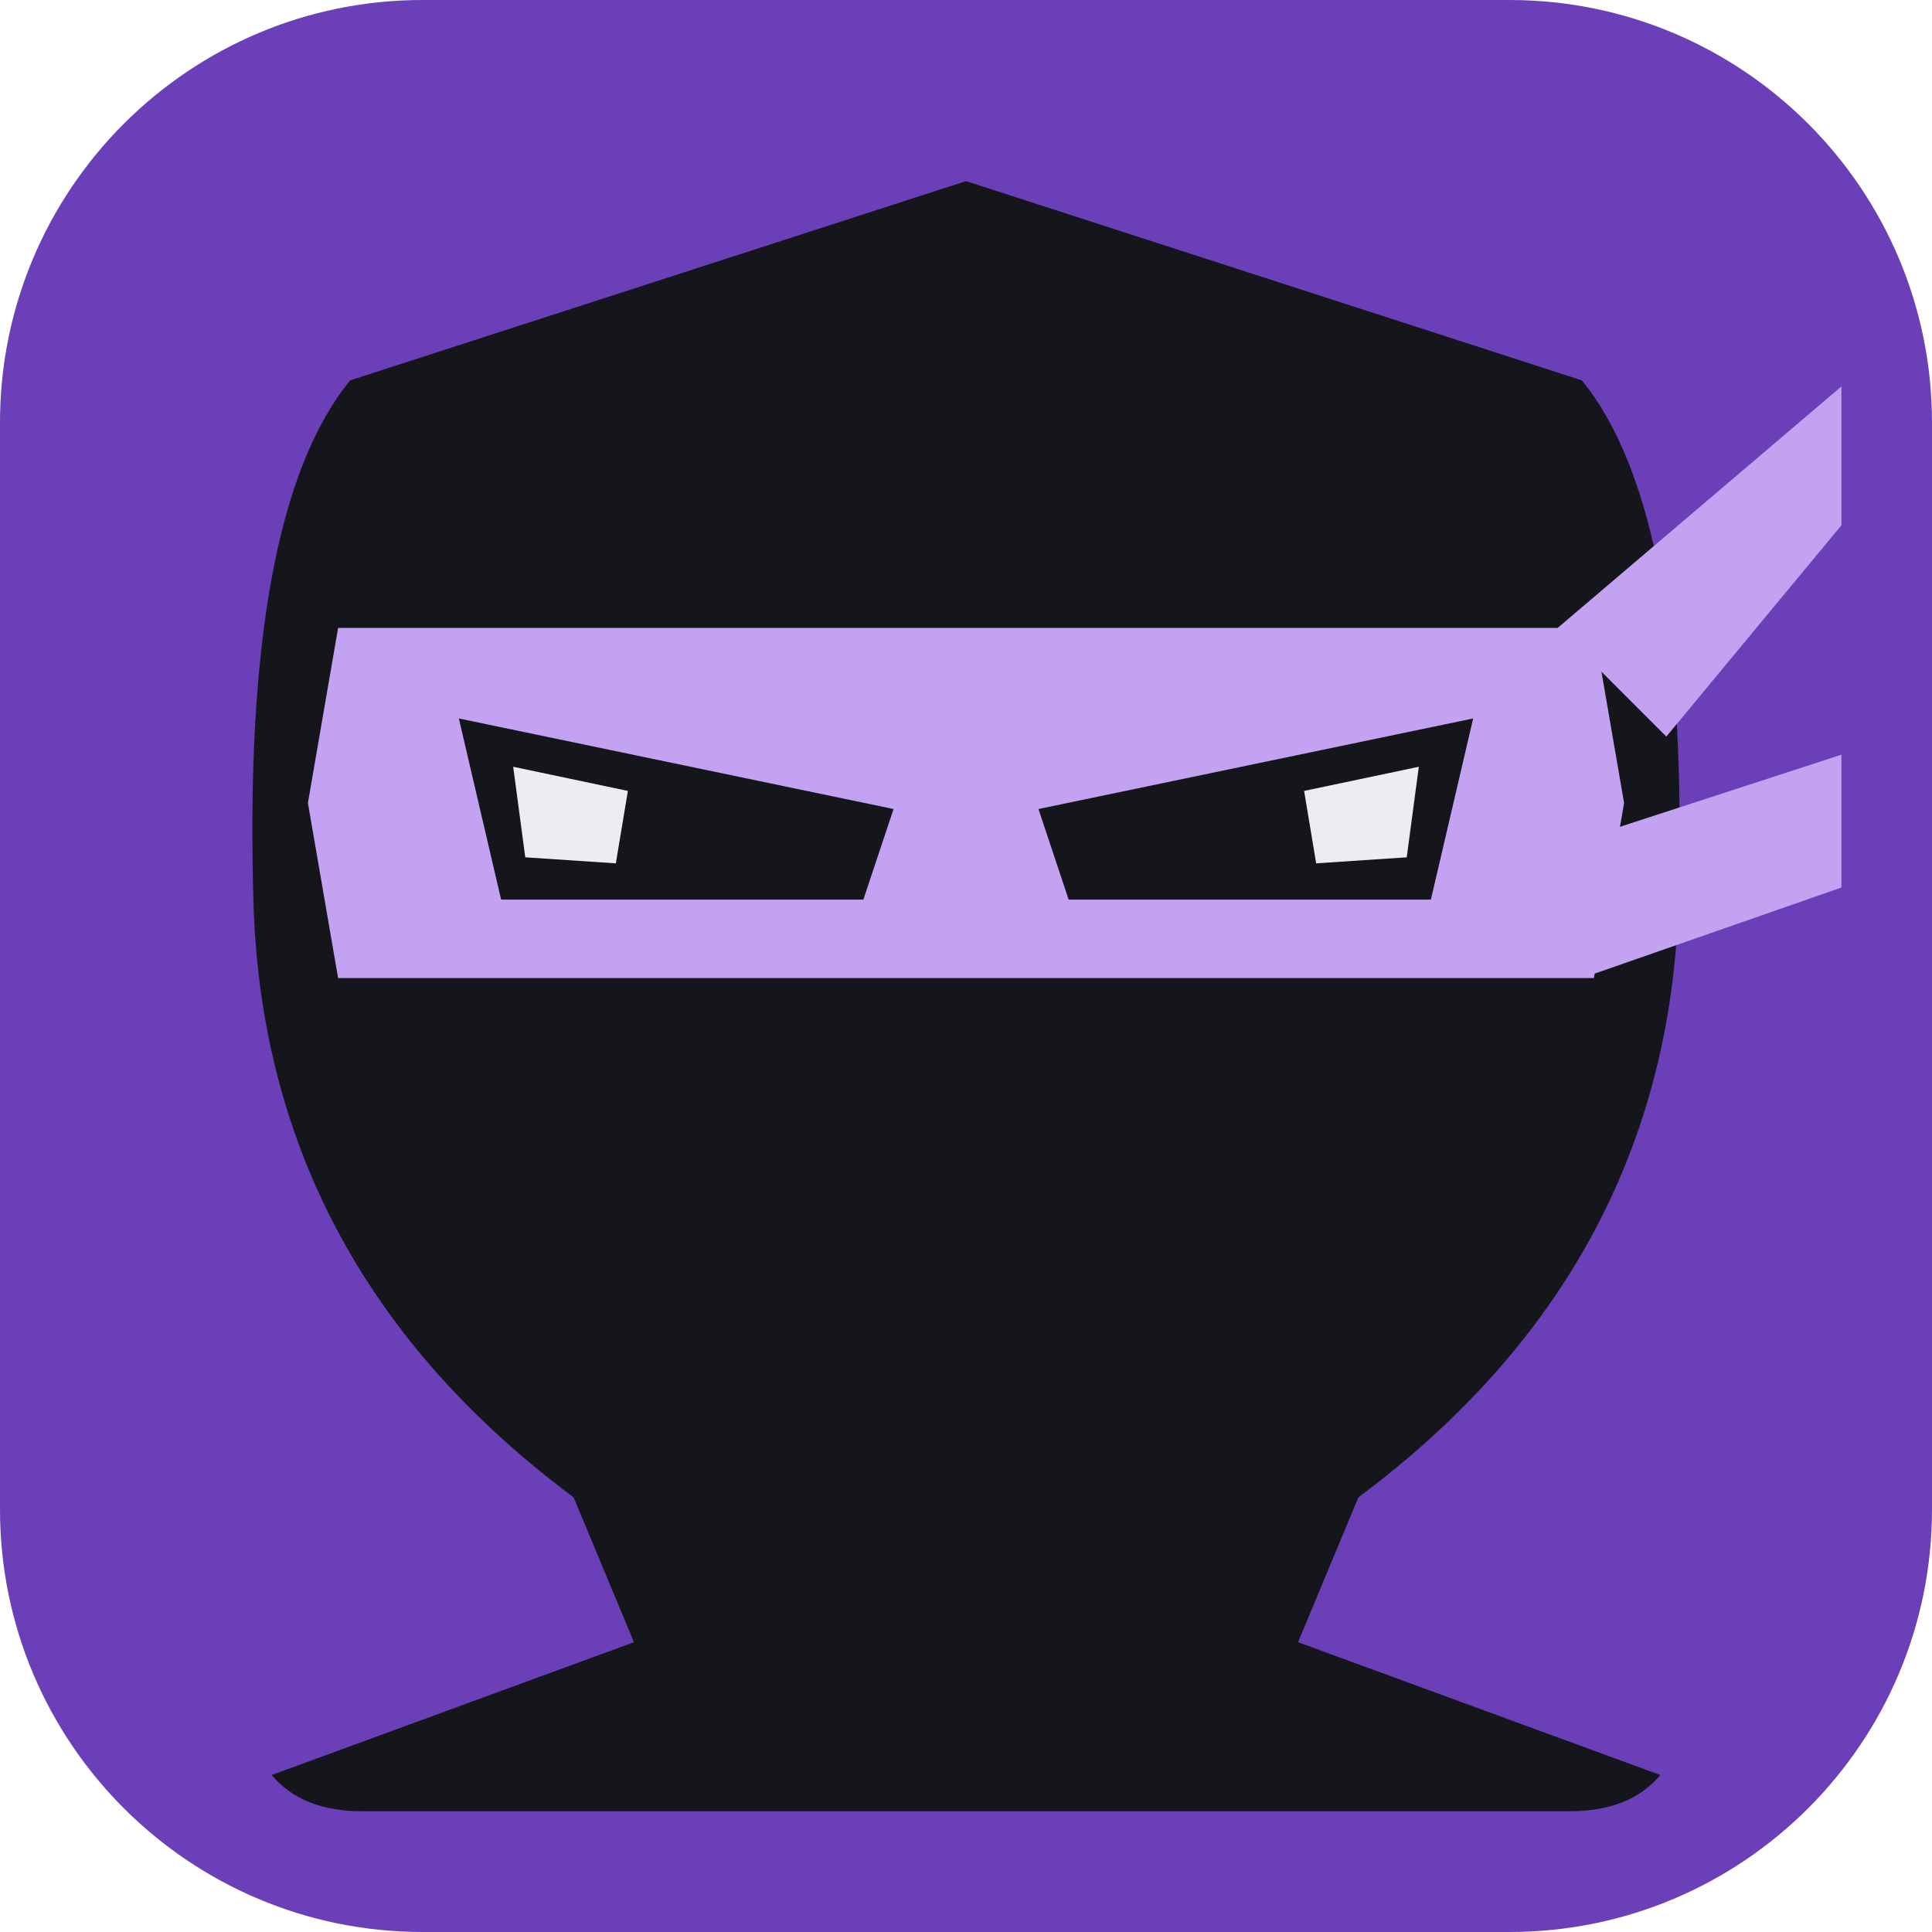
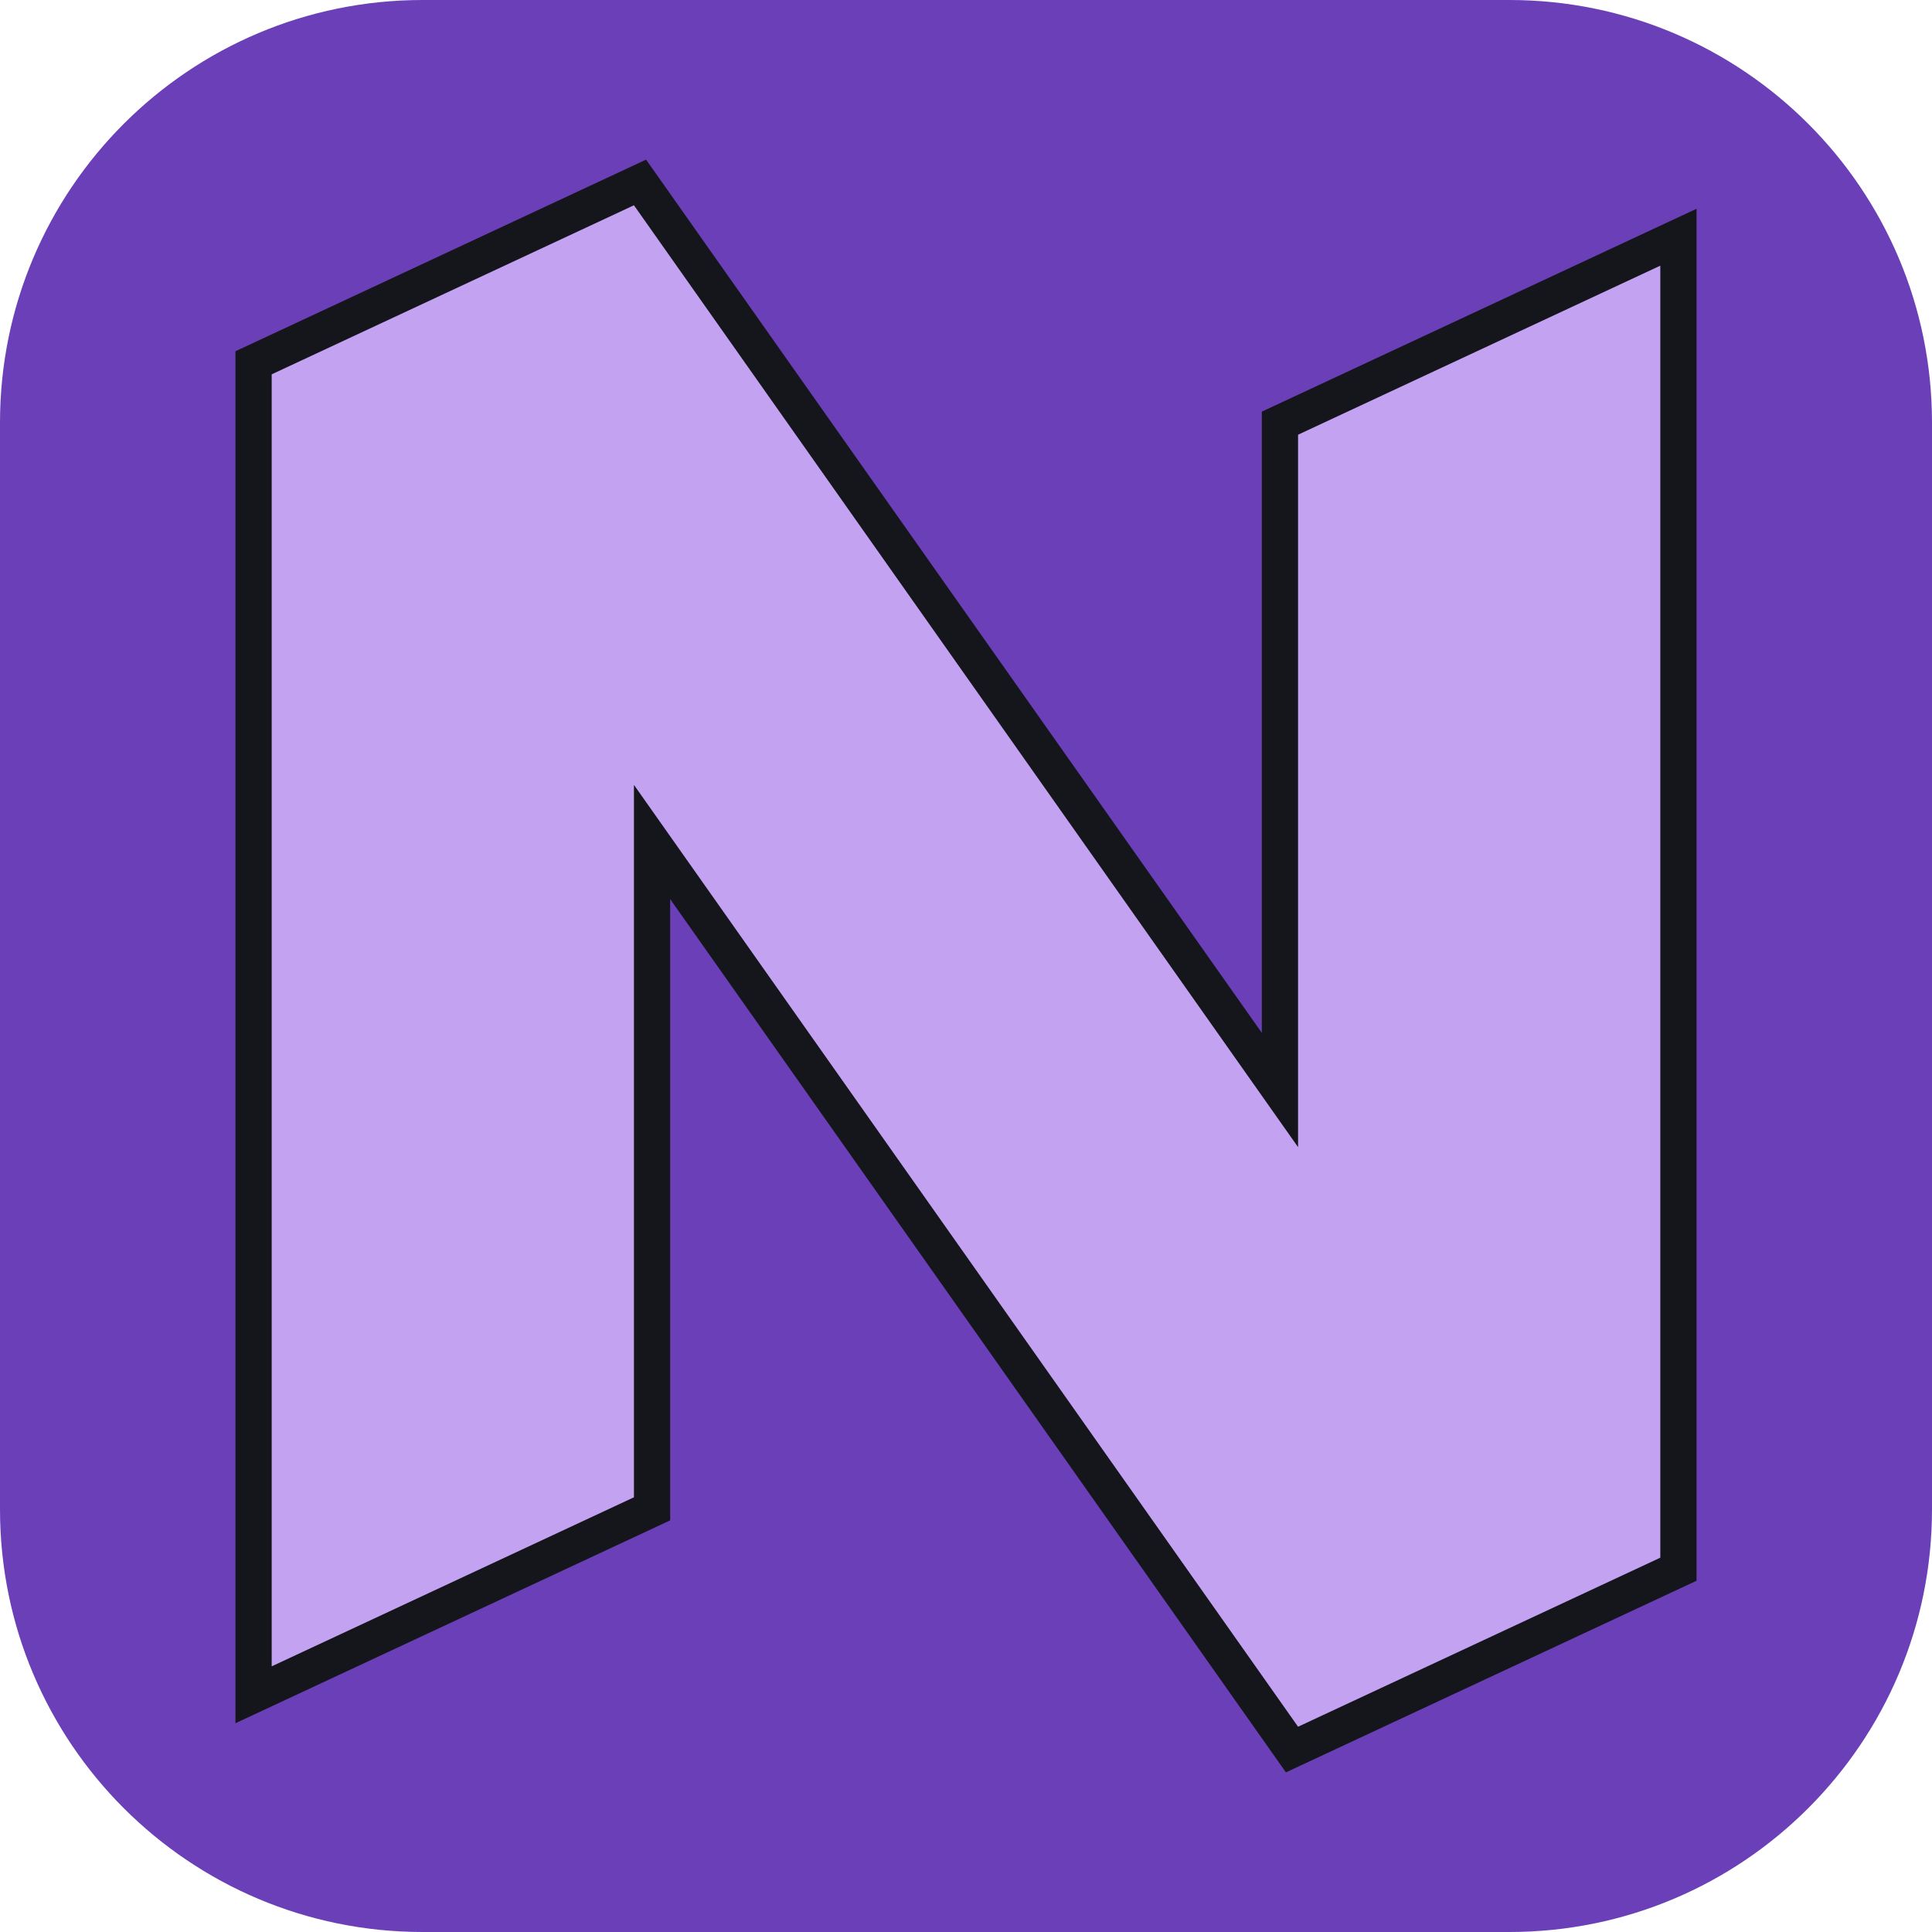
<svg xmlns="http://www.w3.org/2000/svg" viewBox="0 0 32 32">
  <rect width="32" height="32" rx="7" fill="#6B3FB8" />
-   <path fill="#14161C" d="M16 3 L26.2 6.3 Q28 8.5 27.8 15 Q27.6 21 22.5 24.8 L21.5 27.2 L27.5 29.4 Q27 30 26 30 H6 Q5 30 4.5 29.4 L10.5 27.2 L9.5 24.8 Q4.4 21 4.2 15 Q4 8.5 5.8 6.3 Z" />
-   <path fill="#C4A2F2" d="M5.6 10.4 H26.4 L26.9 13.3 L26.4 16.2 H5.6 L5.1 13.3 Z M25.8 10.4 L30.5 6.4 L30.5 8.7 L27.6 12.2 Z M26.2 13.9 L30.5 12.5 L30.5 14.7 L26.2 16.2 Z" />
-   <path fill="#14161C" d="M7.6 11.9 L14.8 13.4 L14.3 14.9 L8.3 14.9 Z" />
-   <path fill="#14161C" d="M24.4 11.9 L17.2 13.4 L17.7 14.9 L23.7 14.9 Z" />
-   <path fill="#EBEDF2" d="M8.5 12.7 L10.4 13.1 L10.2 14.3 L8.7 14.2 Z M23.5 12.7 L21.6 13.1 L21.8 14.3 L23.3 14.2 Z" />
+   <path fill="#14161C" stroke="#14161C" stroke-width="1.2" stroke-linejoin="miter" d="M4.5 6.2 L10.5 3.4 L21.5 19 L21.5 7.2 L27.5 4.4 L27.5 25.8 L21.5 28.6 L10.5 13 L10.5 24.8 L4.5 27.6 Z" />
+   <path fill="#C4A2F2" d="M4.5 6.2 L10.5 3.4 L21.5 19 L21.5 7.2 L27.5 4.4 L27.5 25.8 L21.5 28.6 L10.5 13 L10.5 24.8 L4.5 27.6 Z" />
</svg>
